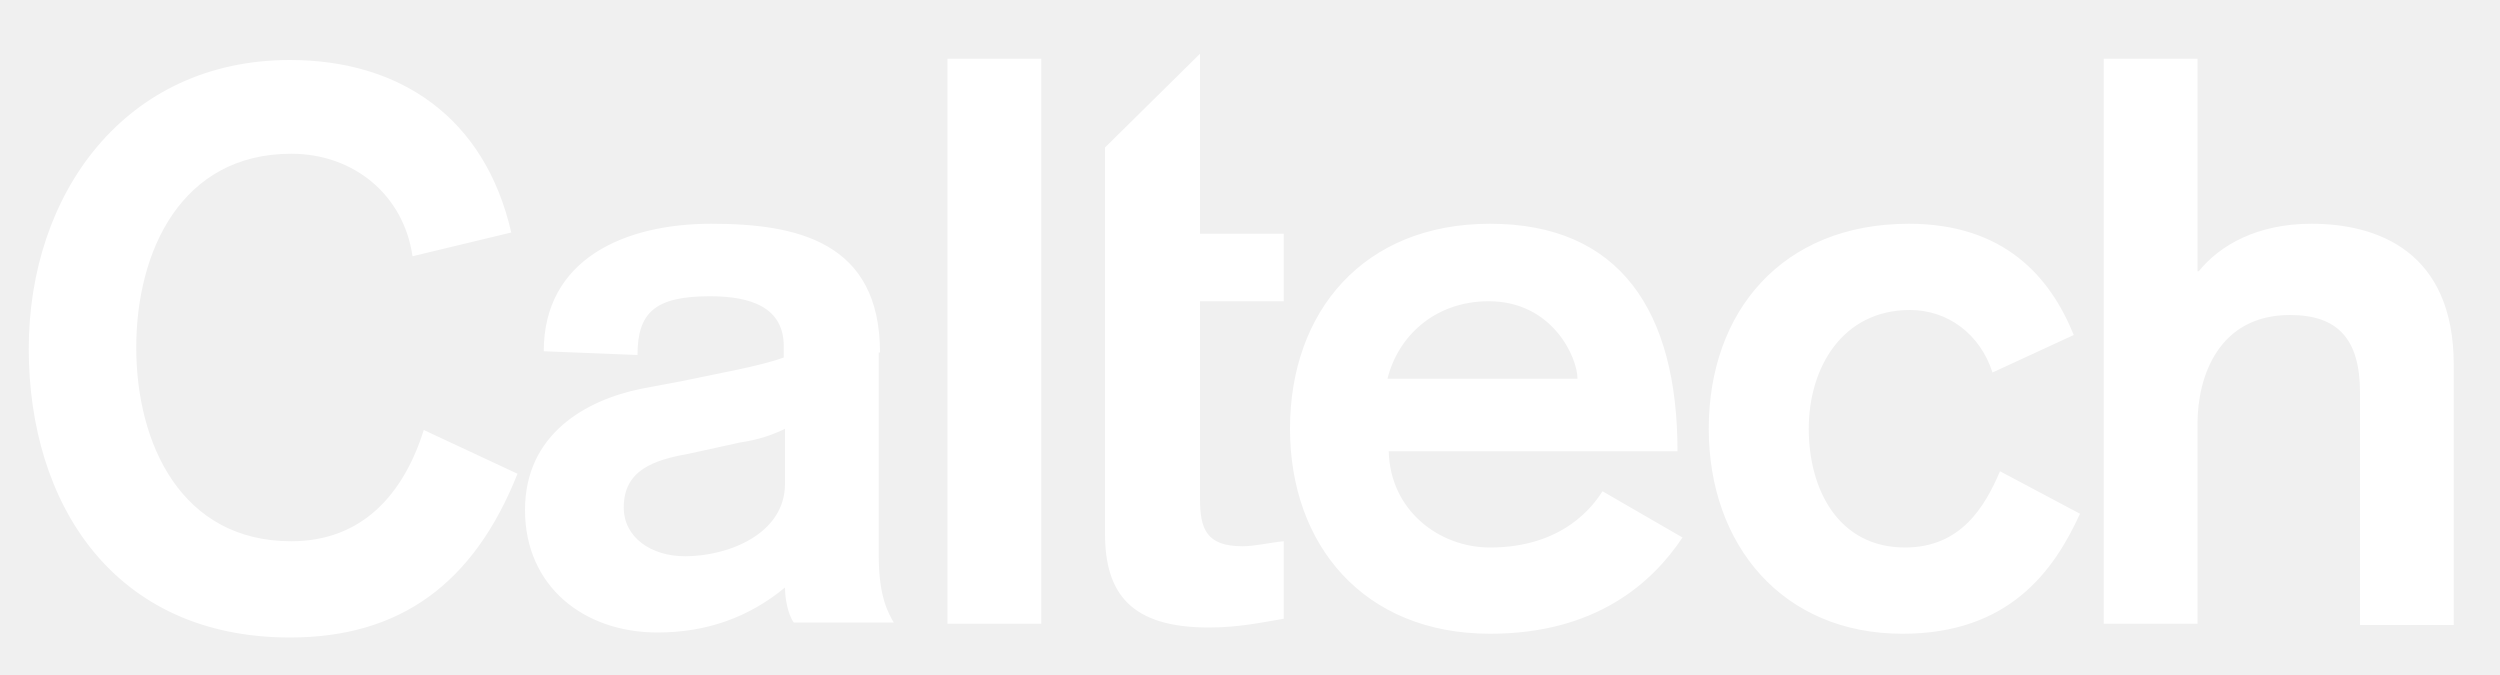
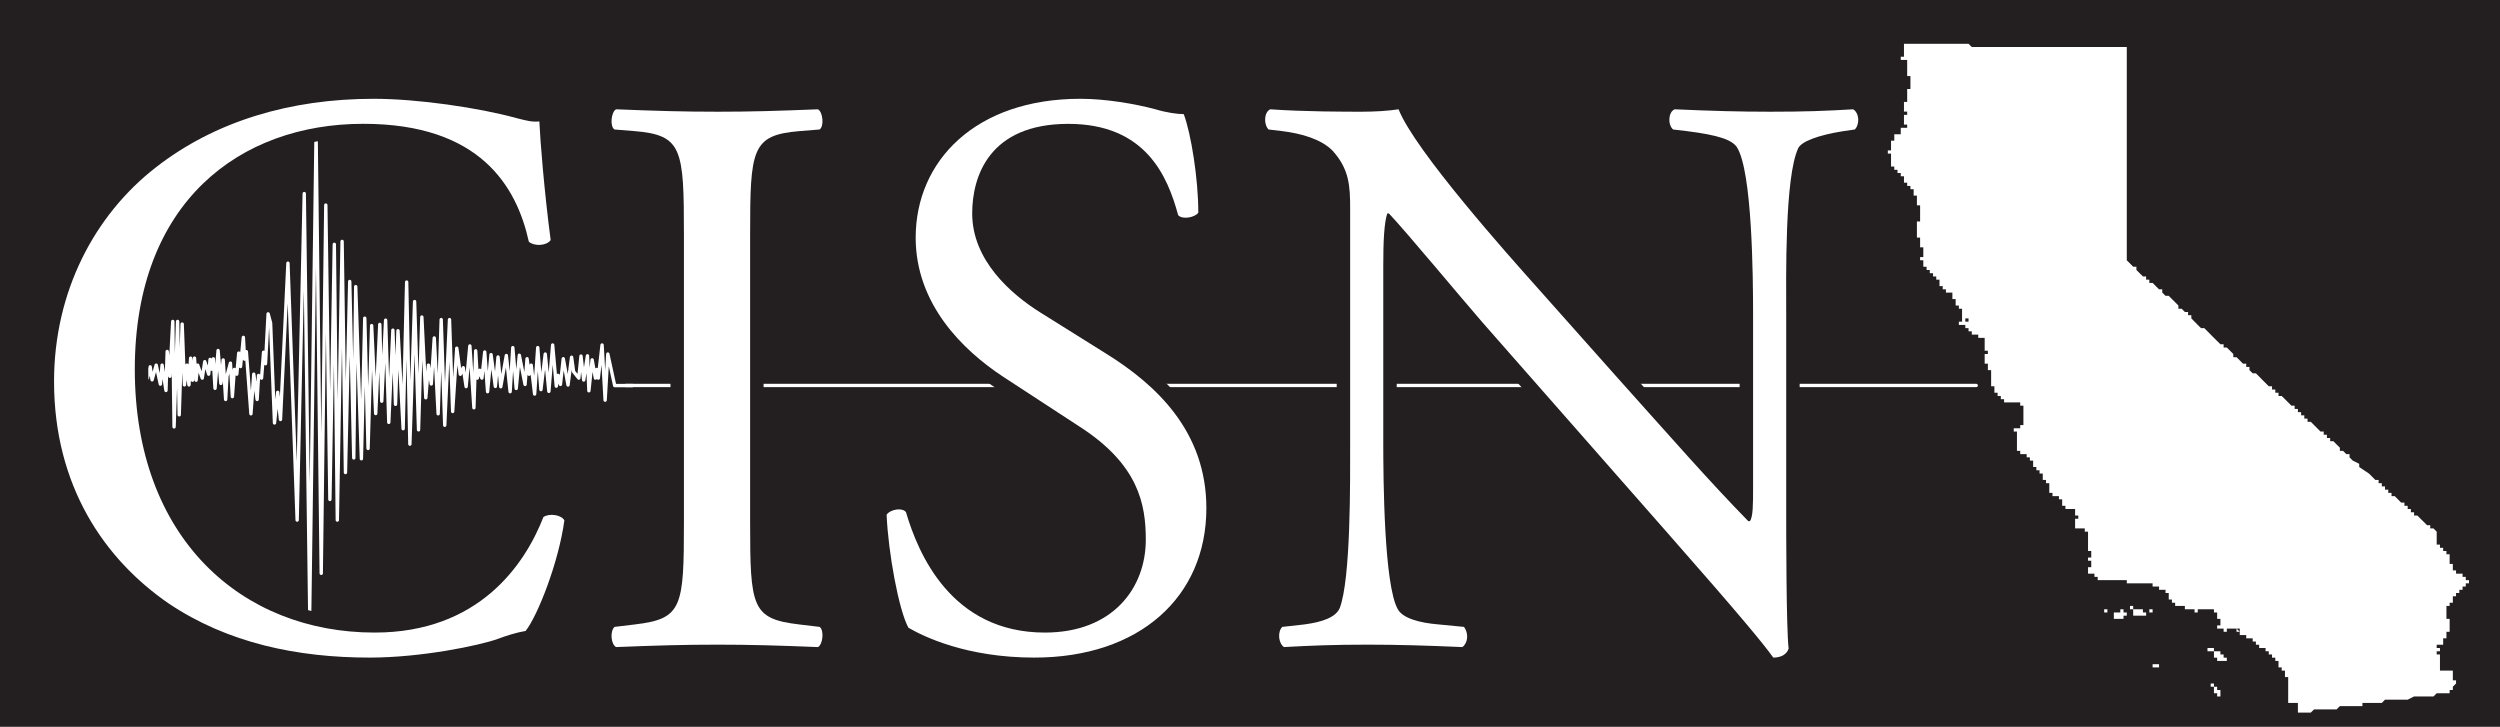
- <svg xmlns="http://www.w3.org/2000/svg" version="1.1" id="Layer_1" x="0px" y="0px" viewBox="-379 254 200 54" style="enable-background:new -379 254 200 54;" xml:space="preserve">
-   <style type="text/css">
- 	.st0{fill:none;}
- 	.st1{fill:#FFFFFF;}
- </style>
-   <rect id="XMLID_13_" x="-379" y="254" class="st0" width="200" height="54" />
-   <g id="XMLID_2_">
-     <path id="XMLID_3_" class="st1" d="M-210.7,303.9h7.5v-16c0-3.8,1.7-8.7,7.4-8.7c3.8,0,5.6,1.9,5.6,6.2V304h7.5v-20.8   c0-9.1-6.1-11.3-11.4-11.3c-4.3,0-7.3,1.7-9,3.8h-0.1v-17h-7.5V303.9z M-213.1,280.8c-1.9-4.7-5.6-8.9-13.2-8.9   c-10.1,0-16,7-16,16.4c0,9.3,5.9,16.4,15.5,16.4c8.5,0,12.1-5,14.2-9.6l-6.4-3.4c-1.2,2.8-3.1,6.1-7.6,6.1c-5.3,0-7.7-4.6-7.7-9.5   c0-4.9,2.7-9.5,8.1-9.5c3,0,5.6,1.9,6.6,5L-213.1,280.8z M-268,284.3c0.8-3.3,3.7-6.2,8.1-6.2c5.1,0,7.1,4.5,7.1,6.2H-268z    M-244.8,290.1c0-11.2-4.6-18.2-15-18.2c-10.1,0-16,7-16,16.4c0,9.3,5.9,16.4,16,16.4c8.5,0,13-4.1,15.4-7.7l-6.4-3.7   c-0.7,1.1-3.1,4.5-9,4.5c-4.1,0-8-3-8.1-7.7C-267.9,290.1-244.8,290.1-244.8,290.1z M-290.6,265.8v30.9c0,4.8,2.1,7.5,8.3,7.5   c2.4,0,4.2-0.4,6-0.7v-6.2c-1.1,0.1-2.3,0.4-3.3,0.4c-2.9,0-3.4-1.4-3.4-3.8v-15.8h6.7v-5.4h-6.7v-14.4L-290.6,265.8z    M-303.2,303.9h7.5v-45.2h-7.5V303.9z M-316.2,292.7c0,4-4.5,5.8-8,5.8c-2.7,0-4.9-1.5-4.9-3.9c0-3,2.4-3.8,5.2-4.3l4.1-0.9   c1.4-0.2,2.6-0.6,3.6-1.1C-316.2,288.3-316.2,292.7-316.2,292.7z M-308.6,282.2c0-8.9-6.7-10.3-13.5-10.3   c-6.9,0-13.4,2.8-13.4,10.2l7.5,0.3c0-3.4,1.4-4.7,5.8-4.7c3.3,0,5.9,0.9,5.9,4v0.9c-1.9,0.7-5.4,1.3-8.2,1.9l-3.2,0.6   c-4.4,0.9-9.3,3.6-9.3,9.7c0,6.1,4.7,9.8,10.6,9.8c3.9,0,7.3-1.2,10.2-3.6c0,0.8,0.2,2.1,0.7,2.8h8c-0.4-0.7-1.2-2-1.2-5.3v-16.3   H-308.6z M-338.1,272.6c-2.1-9.2-8.9-13.8-17.7-13.8c-13.2,0-20.9,10.7-20.9,23.1s6.8,23.1,20.9,23.1c8.8,0,14.7-4.3,18.2-13.1   l-7.5-3.5c-1.6,5.1-4.9,8.9-10.6,8.9c-8.8,0-12.4-7.8-12.4-15.5c0-7.7,3.6-15.5,12.4-15.5c5,0,9,3.3,9.7,8.2L-338.1,272.6z" />
+ <svg xmlns="http://www.w3.org/2000/svg" width="185.75pt" height="54pt" viewBox="0 0 185.75 54" version="1.1">
+   <g id="surface1">
+     <path style=" stroke:none;fill-rule:nonzero;fill:rgb(13.699%,12.199%,12.5%);fill-opacity:1;" d="M 0 54 L 185.75 54 L 185.75 0 L 0 0 Z M 0 54 " />
+     <path style=" stroke:none;fill-rule:evenodd;fill:rgb(100%,100%,100%);fill-opacity:1;" d="M 164.254 50.547 L 164.254 50.785 L 164.254 50.547 L 164.254 50.785 L 164.496 50.785 L 164.496 51.023 L 164.734 51.023 L 164.734 51.266 L 164.977 51.266 L 164.977 51.508 L 165.215 51.508 L 165.215 51.746 L 165.215 51.508 L 164.977 51.508 L 164.977 51.746 L 164.734 51.746 L 164.734 51.508 L 164.734 51.746 L 164.734 51.508 L 164.734 51.746 L 164.734 51.508 L 164.496 51.508 L 164.496 51.023 L 164.254 51.023 L 164.496 51.023 L 164.254 51.023 L 164.254 50.547 L 164.016 50.547 Z M 159.938 49.348 L 160.418 49.348 L 160.418 49.586 L 159.938 49.586 L 159.938 49.348 L 159.695 49.348 L 159.938 49.348 L 159.695 49.348 Z M 164.016 48.145 L 164.496 48.145 L 164.496 48.387 L 164.977 48.387 L 164.977 48.625 L 164.977 48.387 L 164.977 48.625 L 165.215 48.625 L 165.215 48.863 L 165.215 48.625 L 165.215 48.863 L 165.453 48.863 L 165.453 49.105 L 164.734 49.105 L 164.734 48.863 L 164.496 48.863 L 164.734 48.863 L 164.496 48.863 L 164.496 48.625 L 164.734 48.625 L 164.496 48.625 L 164.496 48.387 L 164.496 48.625 L 164.496 48.387 L 164.016 48.387 Z M 162.098 48.145 L 162.098 48.387 Z M 165.691 46.703 L 165.453 46.703 L 165.453 46.945 L 165.453 46.703 L 165.453 46.945 L 165.453 46.703 L 165.453 46.945 L 165.453 46.703 Z M 160.656 45.504 L 160.418 45.504 Z M 157.777 45.266 L 157.777 45.504 L 158.02 45.504 L 158.02 45.742 L 157.777 45.742 L 157.777 45.984 L 157.059 45.984 L 157.059 45.504 L 156.816 45.504 L 157.297 45.504 L 157.297 45.266 L 157.297 45.504 L 157.539 45.504 L 157.539 45.266 Z M 156.34 45.023 L 156.34 45.266 L 156.578 45.266 L 156.578 45.504 L 156.34 45.504 L 156.34 45.266 L 155.859 45.266 L 156.34 45.266 Z M 158.258 45.023 L 158.496 45.023 L 158.496 45.266 L 158.496 45.023 L 158.496 45.266 L 159.219 45.266 L 159.219 45.504 L 159.695 45.504 L 159.695 45.266 L 159.938 45.266 L 159.938 45.504 L 159.457 45.504 L 159.457 45.742 L 159.457 45.504 L 159.457 45.742 L 158.496 45.742 L 158.496 45.266 L 158.258 45.266 Z M 155.141 41.426 L 155.141 41.664 Z M 145.543 25.82 L 145.543 26.059 L 145.543 25.82 L 145.543 26.059 Z M 146.742 24.859 L 146.984 24.859 Z M 143.383 20.301 L 143.625 20.301 Z M 141.465 9.496 L 141.227 9.496 Z M 143.145 3.254 L 146.262 3.254 L 146.504 3.492 L 158.02 3.492 L 158.02 19.34 L 158.496 19.816 L 158.734 19.816 L 158.734 20.059 L 158.977 20.301 L 159.219 20.539 L 159.457 20.539 L 159.457 20.777 L 159.695 20.777 L 159.695 21.02 L 159.938 21.02 L 160.176 21.258 L 160.418 21.496 L 160.656 21.496 L 160.656 21.738 L 160.898 21.98 L 161.137 21.98 L 161.855 22.699 L 161.855 22.938 L 162.098 22.938 L 162.336 23.18 L 162.574 23.18 L 162.574 23.418 L 162.816 23.418 L 162.816 23.656 L 163.293 24.141 L 163.535 24.379 L 163.777 24.379 L 164.016 24.617 L 164.254 24.859 L 164.734 25.34 L 164.977 25.578 L 165.215 25.578 L 165.215 25.82 L 165.453 25.82 L 165.934 26.301 L 165.934 26.539 L 166.176 26.539 L 166.414 26.777 L 166.652 27.02 L 166.895 27.02 L 166.895 27.262 L 167.133 27.262 L 167.133 27.5 L 167.375 27.738 L 167.613 27.738 L 167.855 27.98 L 168.094 28.223 L 168.57 28.699 L 168.812 28.699 L 168.812 28.941 L 169.055 28.941 L 169.055 29.18 L 169.293 29.18 L 169.293 29.422 L 169.531 29.422 L 169.773 29.66 L 170.012 29.898 L 170.25 30.141 L 170.492 30.141 L 170.492 30.383 L 170.734 30.383 L 170.734 30.621 L 170.973 30.621 L 170.973 30.859 L 171.211 30.859 L 171.211 31.102 L 171.449 31.102 L 171.449 31.34 L 171.691 31.34 L 172.172 31.82 L 172.41 32.062 L 172.652 32.062 L 172.652 32.301 L 172.891 32.301 L 172.891 32.543 L 173.133 32.543 L 173.133 32.781 L 173.371 32.781 L 173.609 33.023 L 173.852 33.262 L 173.852 33.5 L 174.09 33.5 L 174.332 33.742 L 174.57 33.742 L 174.57 33.98 L 174.812 34.223 L 175.289 34.461 L 175.289 34.699 L 176.012 35.184 L 176.488 35.66 L 176.73 35.66 L 176.73 35.902 L 176.969 35.902 L 176.969 36.141 L 177.207 36.141 L 177.207 36.383 L 177.449 36.383 L 177.449 36.621 L 177.691 36.621 L 177.691 36.863 L 177.93 36.863 L 178.168 37.102 L 178.406 37.344 L 178.648 37.344 L 178.648 37.582 L 178.891 37.582 L 178.891 37.82 L 179.129 37.82 L 179.129 38.062 L 179.367 38.062 L 179.367 38.305 L 179.609 38.305 L 179.848 38.543 L 180.09 38.781 L 180.328 39.023 L 180.566 39.023 L 180.566 39.262 L 180.566 39.023 L 180.566 39.262 L 180.809 39.262 L 181.047 39.504 L 181.047 40.465 L 181.289 40.465 L 181.289 40.703 L 181.527 40.703 L 181.527 40.941 L 181.77 40.941 L 181.77 41.184 L 182.008 41.184 L 182.008 41.426 L 181.77 41.426 L 182.008 41.426 L 182.008 41.902 L 182.246 41.902 L 182.246 42.383 L 182.484 42.383 L 182.484 42.625 L 182.969 42.625 L 182.969 42.863 L 183.207 42.863 L 183.207 43.105 L 183.445 43.105 L 183.445 43.344 L 183.207 43.344 L 183.207 43.582 L 182.969 43.582 L 182.969 43.824 L 182.727 43.824 L 182.727 44.062 L 182.484 44.062 L 182.484 44.305 L 182.246 44.305 L 182.246 44.785 L 182.008 44.785 L 182.008 45.023 L 181.77 45.023 L 181.77 45.266 L 182.008 45.266 L 181.77 45.266 L 181.77 45.504 L 182.008 45.504 L 181.77 45.504 L 181.77 45.984 L 182.008 45.984 L 182.008 46.465 L 181.77 46.465 L 182.008 46.465 L 182.008 46.703 L 182.008 46.465 L 182.008 46.703 L 181.77 46.703 L 182.008 46.703 L 181.77 46.703 L 182.008 46.703 L 182.008 46.945 L 181.77 46.945 L 181.77 47.184 L 182.008 47.184 L 181.77 47.184 L 181.77 47.426 L 181.527 47.426 L 181.527 47.902 L 181.047 47.902 L 181.047 48.145 L 181.289 48.145 L 181.289 48.387 L 181.047 48.387 L 181.047 48.625 L 181.289 48.625 L 181.289 49.824 L 182.246 49.824 L 182.246 50.305 L 182.246 50.066 L 182.246 50.547 L 182.484 50.547 L 182.484 50.785 L 182.246 51.023 L 182.246 51.266 L 182.008 51.266 L 182.008 51.508 L 181.047 51.508 L 180.809 51.746 L 179.367 51.746 L 178.891 51.984 L 177.207 51.984 L 176.969 52.227 L 175.527 52.227 L 175.527 52.465 L 173.852 52.465 L 173.609 52.707 L 171.934 52.707 L 171.691 52.945 L 170.734 52.945 L 170.734 52.465 L 170.492 52.465 L 170.492 52.227 L 170.25 52.227 L 170.25 51.984 L 170.492 51.984 L 170.492 52.465 L 170.734 52.465 L 170.734 52.707 L 170.734 52.227 L 170.492 52.227 L 170.492 51.984 L 170.25 51.984 L 170.492 51.984 L 170.25 51.984 L 170.25 52.227 L 170.012 52.227 L 170.25 52.227 L 170.012 52.227 L 170.012 51.746 L 170.25 51.746 L 170.25 51.508 L 170.25 51.746 L 170.25 51.508 L 170.25 51.746 L 170.012 51.746 L 170.25 51.746 L 170.012 51.746 L 170.25 51.746 L 170.012 51.746 L 170.25 51.746 L 170.012 51.746 L 170.25 51.746 L 170.012 51.746 L 170.012 50.305 L 169.773 50.305 L 169.773 49.824 L 169.531 49.824 L 169.531 49.586 L 169.293 49.586 L 169.531 49.586 L 169.293 49.586 L 169.293 49.348 L 169.293 49.586 L 169.293 49.348 L 169.293 49.586 L 169.293 49.105 L 169.055 49.105 L 169.055 48.863 L 168.812 48.863 L 168.812 48.625 L 168.57 48.625 L 168.57 48.387 L 168.332 48.387 L 168.332 48.145 L 167.855 48.145 L 168.094 48.145 L 167.855 48.145 L 167.855 47.902 L 167.613 47.902 L 167.613 47.664 L 167.375 47.664 L 167.375 47.426 L 167.133 47.426 L 167.133 47.184 L 167.133 47.426 L 166.895 47.426 L 167.133 47.426 L 166.895 47.426 L 166.895 47.184 L 166.895 47.426 L 166.895 47.184 L 166.414 47.184 L 166.414 46.945 L 166.176 46.945 L 166.176 46.703 L 166.414 46.945 L 166.414 46.703 L 166.414 46.945 L 166.414 46.703 L 166.414 46.945 L 166.414 46.703 L 166.414 46.945 L 166.414 46.703 L 166.414 46.945 L 166.414 46.703 L 165.691 46.703 L 165.934 46.703 L 165.691 46.703 L 165.934 46.703 L 165.691 46.703 L 165.934 46.703 L 165.453 46.703 L 165.453 46.945 L 165.215 46.945 L 165.215 46.703 L 164.977 46.703 L 164.977 46.945 L 164.977 46.703 L 164.977 46.945 L 164.977 46.703 L 164.977 46.945 L 164.977 46.703 L 164.734 46.703 L 164.734 46.465 L 164.977 46.465 L 164.977 45.984 L 164.734 45.984 L 164.734 45.504 L 164.734 45.742 L 164.734 45.504 L 164.496 45.504 L 164.496 45.266 L 163.293 45.266 L 163.293 45.504 L 163.055 45.504 L 163.055 45.266 L 162.336 45.266 L 162.336 45.023 L 162.336 45.266 L 162.336 45.023 L 161.613 45.023 L 161.613 44.785 L 161.375 44.785 L 161.375 44.543 L 161.137 44.543 L 161.137 44.305 L 161.137 44.543 L 161.375 44.543 L 161.375 44.785 L 161.375 44.543 L 161.137 44.543 L 161.137 44.062 L 161.137 44.305 L 161.137 44.062 L 160.898 44.062 L 160.898 43.824 L 160.418 43.824 L 160.418 43.582 L 159.938 43.582 L 159.938 43.344 L 158.02 43.344 L 158.02 43.105 L 155.859 43.105 L 155.859 42.863 L 155.617 42.863 L 155.617 42.625 L 155.141 42.625 L 155.141 42.383 L 155.141 42.625 L 155.141 42.145 L 155.379 42.145 L 155.379 41.664 L 155.141 41.664 L 155.141 41.426 L 155.379 41.426 L 155.379 40.941 L 155.141 40.941 L 155.141 39.504 L 154.898 39.504 L 154.898 39.262 L 154.656 39.262 L 154.656 39.504 L 154.656 39.262 L 154.18 39.262 L 154.418 39.262 L 154.18 39.262 L 154.18 39.023 L 154.18 39.262 L 154.18 38.305 L 154.18 38.543 L 154.418 38.543 L 154.418 38.305 L 154.18 38.305 L 154.18 37.82 L 153.461 37.82 L 153.461 37.582 L 153.219 37.582 L 153.219 37.102 L 152.98 37.102 L 152.98 36.863 L 152.5 36.863 L 152.5 36.621 L 152.5 36.863 L 152.5 36.621 L 152.5 36.863 L 152.5 36.621 L 152.5 36.863 L 152.5 36.621 L 152.262 36.621 L 152.262 35.902 L 152.02 35.902 L 152.02 35.66 L 151.777 35.66 L 151.777 35.184 L 151.539 35.184 L 151.539 34.941 L 151.301 34.941 L 151.301 34.699 L 151.062 34.699 L 151.062 34.223 L 150.82 34.223 L 150.82 33.98 L 150.582 33.98 L 150.582 33.742 L 150.34 33.742 L 150.582 33.742 L 150.102 33.742 L 150.102 33.5 L 149.859 33.5 L 149.859 32.781 L 149.859 33.023 L 149.859 32.301 L 149.621 32.301 L 149.859 32.301 L 149.621 32.301 L 149.859 32.301 L 149.621 32.301 L 149.859 32.301 L 149.859 32.062 L 149.621 32.062 L 149.621 31.82 L 149.859 31.82 L 149.859 31.582 L 149.859 31.82 L 150.102 31.82 L 150.102 31.582 L 150.34 31.582 L 150.34 30.141 L 150.102 30.141 L 150.102 29.898 L 149.621 29.898 L 149.859 29.898 L 148.902 29.898 L 148.902 29.66 L 148.66 29.66 L 148.66 29.422 L 148.422 29.422 L 148.422 29.18 L 148.422 29.422 L 148.422 29.18 L 148.184 29.18 L 148.184 28.941 L 148.184 29.18 L 148.184 28.699 L 147.941 28.699 L 147.941 27.5 L 147.699 27.5 L 147.699 27.02 L 147.461 27.02 L 147.461 26.301 L 147.699 26.301 L 147.699 26.059 L 147.461 26.059 L 147.699 26.059 L 147.461 26.059 L 147.461 25.102 L 147.223 25.102 L 147.461 25.102 L 146.984 25.102 L 146.984 24.859 L 146.742 24.859 L 146.984 24.859 L 146.742 24.859 L 146.742 24.617 L 146.742 24.859 L 146.504 24.859 L 146.504 24.617 L 146.262 24.617 L 146.262 24.379 L 146.023 24.379 L 146.023 24.141 L 145.781 24.141 L 146.023 24.141 L 145.781 24.141 L 145.781 23.898 L 146.023 23.898 L 145.781 23.898 L 145.781 24.141 L 145.781 23.898 L 145.781 24.141 L 145.781 23.898 L 145.781 24.141 L 145.543 24.141 L 145.543 24.379 L 145.781 24.379 L 145.543 24.379 L 145.543 23.898 L 145.781 23.898 L 145.781 23.18 L 145.543 23.18 L 145.781 23.18 L 145.781 23.418 L 146.023 23.418 L 146.023 23.898 L 146.262 23.898 L 146.262 23.656 L 146.023 23.656 L 146.262 23.656 L 146.023 23.656 L 146.023 23.418 L 145.781 23.418 L 146.023 23.418 L 145.781 23.418 L 145.781 22.938 L 145.543 22.938 L 145.543 22.699 L 145.305 22.699 L 145.543 22.699 L 145.305 22.699 L 145.305 22.457 L 145.305 22.699 L 145.305 22.219 L 145.062 22.219 L 145.062 21.738 L 144.582 21.738 L 144.582 21.496 L 144.344 21.496 L 144.344 21.258 L 144.344 21.496 L 144.344 21.258 L 144.105 21.258 L 144.344 21.258 L 144.105 21.258 L 144.105 21.02 L 144.105 21.258 L 144.105 20.777 L 143.863 20.777 L 144.105 20.777 L 143.863 20.777 L 143.863 20.539 L 143.625 20.539 L 143.625 20.301 L 143.383 20.301 L 143.383 20.059 L 143.145 20.059 L 143.145 19.816 L 142.902 19.816 L 143.145 19.816 L 142.902 19.816 L 142.902 19.34 L 142.664 19.34 L 142.664 19.098 L 142.902 19.098 L 142.902 18.375 L 142.664 18.375 L 142.664 18.137 L 142.664 18.375 L 142.664 18.137 L 142.664 18.375 L 142.664 18.137 L 142.664 18.375 L 142.664 18.137 L 142.664 18.375 L 142.664 17.656 L 142.664 17.898 L 142.664 17.656 L 142.426 17.656 L 142.664 17.656 L 142.426 17.656 L 142.426 17.18 L 142.426 17.418 L 142.426 16.695 L 142.664 16.695 L 142.426 16.695 L 142.426 16.457 L 142.664 16.457 L 142.664 15.977 L 142.664 16.219 L 142.664 15.258 L 142.426 15.258 L 142.426 14.535 L 142.184 14.535 L 142.184 14.059 L 142.184 14.297 L 142.184 14.059 L 141.945 14.059 L 141.945 13.816 L 141.703 13.816 L 141.703 13.574 L 141.465 13.574 L 141.465 13.098 L 141.227 13.098 L 141.227 12.855 L 140.984 12.855 L 140.984 12.617 L 140.746 12.617 L 140.746 12.375 L 140.504 12.375 L 140.504 11.414 L 140.266 11.414 L 140.266 11.176 L 140.504 11.176 L 140.504 10.453 L 140.746 10.453 L 140.746 10.215 L 140.746 10.453 L 140.746 10.215 L 140.746 10.453 L 140.746 10.215 L 140.746 10.453 L 140.746 10.215 L 140.984 10.215 L 140.984 10.453 L 140.984 10.215 L 140.746 10.215 L 140.984 10.215 L 140.746 10.215 L 140.746 9.977 L 140.984 9.977 L 140.984 9.734 L 141.227 9.734 L 140.984 9.734 L 140.984 9.977 L 141.227 9.977 L 141.227 10.215 L 141.227 9.496 L 141.703 9.496 L 141.703 9.258 L 141.227 9.258 L 141.227 9.734 L 140.984 9.734 L 141.227 9.734 L 141.227 9.258 L 141.465 9.258 L 141.465 8.535 L 141.703 8.535 L 141.703 8.293 L 141.465 8.293 L 141.465 8.055 L 141.465 8.293 L 141.465 7.574 L 141.703 7.574 L 141.703 6.613 L 141.945 6.613 L 141.945 5.652 L 141.703 5.652 L 141.703 4.453 L 141.465 4.453 L 141.465 4.695 L 141.465 4.453 L 141.465 4.695 L 141.465 4.453 L 141.227 4.453 L 141.227 4.215 L 141.465 4.215 L 141.465 3.492 L 141.465 3.734 L 141.703 3.734 L 141.465 3.734 L 141.465 3.492 L 141.465 3.734 L 141.465 3.492 L 141.465 3.734 L 141.465 3.254 Z M 143.145 3.254 " />
+     <path style="fill:none;stroke-width:0.25;stroke-linecap:square;stroke-linejoin:round;stroke:rgb(100%,100%,100%);stroke-opacity:1;stroke-miterlimit:10;" d="M 0.001 -0.001 L 0.087 1.671 L 0.36 0.538 L 0.47 2.019 L 0.579 0.538 L 0.704 1.315 L 0.829 0.761 L 1.063 1.315 L 1.247 0.878 L 1.372 1.163 L 1.556 1.022 L 1.681 1.163 L 1.95 0.538 L 2.075 1.698 L 2.349 0.538 L 2.548 1.378 L 2.692 0.409 L 2.997 1.503 L 3.306 0.089 L 3.435 1.503 L 3.724 -0.38 L 3.813 2.519 L 4.013 0.675 L 4.228 4.749 L 4.325 -3.087 L 4.587 4.749 L 4.708 -2.189 L 4.927 4.554 L 5.095 0.034 L 5.286 1.503 L 5.431 0.034 L 5.556 2.022 L 5.696 0.382 L 5.841 2.022 L 5.962 0.382 L 6.079 1.503 L 6.419 0.538 L 6.606 1.761 L 6.896 0.831 L 7.001 1.929 L 7.118 1.202 L 7.239 1.972 L 7.368 -0.22 L 7.595 2.589 L 7.802 0.144 L 7.974 1.886 L 8.157 -1.048 L 8.251 0.671 L 8.513 1.651 L 8.657 -0.837 L 8.802 1.183 L 8.985 0.831 L 9.13 2.397 L 9.263 1.397 L 9.474 3.565 L 9.563 1.948 L 9.696 2.503 L 10.036 -2.114 L 10.247 0.831 L 10.497 -1.048 L 10.603 0.737 L 10.825 0.538 L 10.974 2.46 L 11.118 1.608 L 11.313 5.311 L 11.497 4.632 L 11.786 -2.794 L 12.024 -0.517 L 12.231 -2.536 L 12.786 9.077 L 13.47 -10.009 L 13.997 14.249 L 14.403 -16.712 L 14.876 18.761 L 15.259 -13.966 L 15.599 13.397 L 15.903 -8.478 L 16.231 10.479 L 16.454 -10.009 L 16.81 10.694 L 17.06 -6.478 L 17.376 7.718 L 17.677 -5.392 L 17.821 7.335 L 18.243 -5.454 L 18.493 4.991 L 18.739 -4.689 L 19.005 4.44 L 19.306 -2.095 L 19.61 4.526 L 19.755 -1.177 L 20.044 4.843 L 20.278 -2.751 L 20.583 4.101 L 20.778 -1.411 L 20.962 4.058 L 21.345 -3.22 L 21.606 7.675 L 21.845 -4.368 L 22.196 6.226 L 22.489 -3.306 L 22.735 5.077 L 23.028 -0.923 L 23.224 1.503 L 23.435 0.101 L 23.657 3.522 L 23.946 -2.114 L 24.173 4.886 L 24.435 -2.966 L 24.79 4.886 L 25.024 -1.942 L 25.329 2.761 L 25.591 0.823 L 25.813 1.311 L 26.024 -0.095 L 26.302 2.929 L 26.603 -1.665 L 26.735 2.565 L 26.853 0.538 L 27.036 1.12 L 27.196 0.538 L 27.407 2.479 L 27.618 -0.47 L 27.876 2.284 L 28.196 -0.079 L 28.396 2.108 L 28.599 -0.103 L 29.013 2.218 L 29.294 -0.47 L 29.493 2.804 L 29.747 -0.231 L 29.978 2.237 L 30.403 0.069 L 30.552 1.979 L 30.7 0.827 L 30.86 1.503 L 31.114 -0.646 L 31.345 2.804 L 31.583 -0.317 L 31.903 2.327 L 32.173 -0.446 L 32.454 2.999 L 32.724 -0.06 L 32.856 0.745 L 33.032 0.069 L 33.243 1.979 L 33.595 0.026 L 33.86 2.089 L 34.009 1.022 L 34.396 0.538 L 34.56 2.175 L 34.759 0.397 L 35.04 2.194 L 35.146 -0.403 L 35.388 1.894 L 35.63 0.538 L 35.724 1.179 L 35.845 0.538 L 36.126 2.999 L 36.353 -1.099 L 36.552 2.327 L 37.063 -0.017 L 38.306 -0.017 " transform="matrix(1,0,0,-1,8.6084,28.6318)" />
+     <path style="fill:none;stroke-width:0.25;stroke-linecap:round;stroke-linejoin:round;stroke:rgb(100%,100%,100%);stroke-opacity:1;stroke-miterlimit:10;" d="M 0 -0 L 100.332 -0 " transform="matrix(1,0,0,-1,46.5,28.6406)" />
+     <path style=" stroke:none;fill-rule:nonzero;fill:rgb(13.699%,12.199%,12.5%);fill-opacity:1;" d="M 11.574 12.441 C 15.957 9.02 21.535 7.34 27.773 7.34 C 31.016 7.34 35.574 8 38.395 8.781 C 39.113 8.961 39.535 9.082 40.074 9.02 C 40.133 10.402 40.434 14.18 40.914 17.84 C 40.613 18.262 39.715 18.32 39.293 17.961 C 38.395 13.883 35.695 9.199 26.996 9.199 C 17.816 9.199 10.016 15.02 10.016 27.441 C 10.016 40.039 17.996 47 27.836 47 C 35.574 47 38.996 41.961 40.375 38.418 C 40.793 38.121 41.695 38.238 41.934 38.66 C 41.512 41.777 39.953 45.738 39.055 46.879 C 38.336 47 37.613 47.238 36.953 47.48 C 35.633 47.957 31.312 48.859 27.473 48.859 C 22.074 48.859 16.914 47.777 12.535 44.84 C 7.734 41.539 4.016 36.078 4.016 28.34 C 4.016 21.68 7.016 15.98 11.574 12.441 " />
+     <path style="fill:none;stroke-width:2;stroke-linecap:butt;stroke-linejoin:miter;stroke:rgb(13.699%,12.199%,12.5%);stroke-opacity:1;stroke-miterlimit:10;" d="M -0.001 -0.001 C 4.382 3.421 9.96 5.101 16.198 5.101 C 19.44 5.101 23.999 4.441 26.819 3.66 C 27.538 3.48 27.96 3.359 28.499 3.421 C 28.558 2.039 28.858 -1.739 29.339 -5.399 C 29.038 -5.821 28.14 -5.879 27.718 -5.52 C 26.819 -1.442 24.12 3.242 15.421 3.242 C 6.241 3.242 -1.56 -2.579 -1.56 -15.001 C -1.56 -27.598 6.421 -34.559 16.261 -34.559 C 23.999 -34.559 27.421 -29.52 28.8 -25.977 C 29.218 -25.68 30.12 -25.797 30.358 -26.219 C 29.937 -29.336 28.378 -33.297 27.479 -34.438 C 26.761 -34.559 26.038 -34.797 25.378 -35.04 C 24.058 -35.516 19.737 -36.418 15.897 -36.418 C 10.499 -36.418 5.339 -35.336 0.96 -32.399 C -3.841 -29.098 -7.56 -23.637 -7.56 -15.899 C -7.56 -9.239 -4.56 -3.54 -0.001 -0.001 Z M -0.001 -0.001 " transform="matrix(1,0,0,-1,11.5752,12.4409)" />
+     <path style="fill-rule:nonzero;fill:rgb(13.699%,12.199%,12.5%);fill-opacity:1;stroke-width:2;stroke-linecap:butt;stroke-linejoin:miter;stroke:rgb(13.699%,12.199%,12.5%);stroke-opacity:1;stroke-miterlimit:10;" d="M 0.001 -0.001 C 0.001 6.358 -0.12 7.382 -3.659 7.679 L -5.159 7.8 C -5.522 8.038 -5.401 9.12 -5.038 9.3 C -2.042 9.179 0.001 9.12 2.521 9.12 C 4.919 9.12 6.958 9.179 9.958 9.3 C 10.317 9.12 10.439 8.038 10.079 7.8 L 8.579 7.679 C 5.04 7.382 4.919 6.358 4.919 -0.001 L 4.919 -21.36 C 4.919 -27.72 5.04 -28.56 8.579 -28.978 L 10.079 -29.157 C 10.439 -29.399 10.317 -30.478 9.958 -30.657 C 6.958 -30.536 4.919 -30.478 2.521 -30.478 C 0.001 -30.478 -2.042 -30.536 -5.038 -30.657 C -5.401 -30.478 -5.522 -29.521 -5.159 -29.157 L -3.659 -28.978 C -0.12 -28.56 0.001 -27.72 0.001 -21.36 Z M 0.001 -0.001 " transform="matrix(1,0,0,-1,50.8154,17.4209)" />
+     <path style=" stroke:none;fill-rule:nonzero;fill:rgb(13.699%,12.199%,12.5%);fill-opacity:1;" d="M 76.855 48.859 C 71.816 48.859 68.633 47.301 67.496 46.641 C 66.773 45.32 65.996 41.059 65.875 38.242 C 66.176 37.82 67.074 37.699 67.316 38.059 C 68.215 41.121 70.676 47 77.633 47 C 82.676 47 85.133 43.699 85.133 40.098 C 85.133 37.461 84.594 34.52 80.215 31.699 L 74.516 27.98 C 71.516 26 68.035 22.582 68.035 17.66 C 68.035 11.961 72.473 7.34 80.273 7.34 C 82.133 7.34 84.293 7.703 85.855 8.121 C 86.633 8.359 87.473 8.48 87.953 8.48 C 88.496 9.922 89.035 13.281 89.035 15.801 C 88.793 16.16 87.832 16.34 87.535 15.98 C 86.754 13.102 85.133 9.203 79.375 9.203 C 73.496 9.203 72.234 13.102 72.234 15.859 C 72.234 19.34 75.113 21.859 77.336 23.242 L 82.133 26.242 C 85.914 28.582 89.633 32.059 89.633 37.758 C 89.633 44.359 84.656 48.859 76.855 48.859 " />
+     <path style="fill:none;stroke-width:2;stroke-linecap:butt;stroke-linejoin:miter;stroke:rgb(13.699%,12.199%,12.5%);stroke-opacity:1;stroke-miterlimit:10;" d="M 0.001 0 C -5.038 0 -8.222 1.559 -9.358 2.219 C -10.081 3.539 -10.858 7.801 -10.979 10.617 C -10.679 11.039 -9.78 11.16 -9.538 10.801 C -8.64 7.738 -6.179 1.859 0.778 1.859 C 5.821 1.859 8.278 5.16 8.278 8.762 C 8.278 11.398 7.739 14.34 3.36 17.16 L -2.339 20.879 C -5.339 22.859 -8.819 26.277 -8.819 31.199 C -8.819 36.898 -4.382 41.52 3.419 41.52 C 5.278 41.52 7.438 41.156 9.001 40.738 C 9.778 40.5 10.618 40.379 11.099 40.379 C 11.642 38.938 12.181 35.578 12.181 33.059 C 11.938 32.699 10.978 32.52 10.681 32.879 C 9.899 35.758 8.278 39.656 2.521 39.656 C -3.358 39.656 -4.62 35.758 -4.62 33 C -4.62 29.52 -1.741 27 0.481 25.617 L 5.278 22.617 C 9.06 20.277 12.778 16.801 12.778 11.102 C 12.778 4.5 7.802 0 0.001 0 Z M 0.001 0 " transform="matrix(1,0,0,-1,76.8545,48.8594)" />
+     <path style="fill-rule:nonzero;fill:rgb(13.699%,12.199%,12.5%);fill-opacity:1;stroke-width:2;stroke-linecap:butt;stroke-linejoin:miter;stroke:rgb(13.699%,12.199%,12.5%);stroke-opacity:1;stroke-miterlimit:10;" d="M 0.002 0.001 C 0.002 -1.8 0.002 -8.94 0.182 -10.499 C 0.061 -10.858 -0.299 -11.159 -0.959 -11.159 C -1.682 -10.14 -3.42 -8.038 -8.639 -2.101 L -22.561 13.739 C -24.178 15.599 -28.26 20.521 -29.518 21.841 L -29.639 21.841 C -29.877 21.118 -29.936 19.739 -29.936 17.938 L -29.936 4.86 C -29.936 2.04 -29.877 -5.761 -28.857 -7.562 C -28.498 -8.222 -27.299 -8.577 -25.799 -8.698 L -23.936 -8.878 C -23.58 -9.358 -23.639 -10.077 -24.061 -10.378 C -26.76 -10.261 -28.857 -10.198 -31.076 -10.198 C -33.6 -10.198 -35.217 -10.261 -37.318 -10.378 C -37.736 -10.077 -37.799 -9.237 -37.439 -8.878 L -35.818 -8.698 C -34.439 -8.519 -33.479 -8.159 -33.178 -7.499 C -32.338 -5.339 -32.396 1.981 -32.396 4.86 L -32.396 22.2 C -32.396 23.88 -32.459 25.138 -33.717 26.521 C -34.557 27.36 -35.998 27.778 -37.439 27.958 L -38.459 28.079 C -38.818 28.438 -38.818 29.341 -38.338 29.579 C -35.818 29.399 -32.639 29.399 -31.561 29.399 C -30.6 29.399 -29.58 29.458 -28.799 29.579 C -27.6 26.521 -20.518 18.599 -18.537 16.38 L -12.721 9.841 C -8.58 5.22 -5.639 1.86 -2.818 -1.019 L -2.697 -1.019 C -2.459 -0.722 -2.459 0.239 -2.459 1.501 L -2.459 14.341 C -2.459 17.161 -2.521 24.958 -3.658 26.759 C -4.021 27.298 -4.979 27.657 -7.381 27.958 L -8.4 28.079 C -8.818 28.438 -8.76 29.399 -8.279 29.579 C -5.521 29.458 -3.479 29.399 -1.197 29.399 C 1.381 29.399 2.939 29.458 4.979 29.579 C 5.459 29.278 5.459 28.438 5.1 28.079 L 4.26 27.958 C 2.342 27.657 1.143 27.181 0.9 26.7 C -0.119 24.54 0.002 17.099 0.002 14.341 Z M 0.002 0.001 " transform="matrix(1,0,0,-1,132.7129,37.7002)" />
+     <path style=" stroke:none;fill-rule:nonzero;fill:rgb(100%,100%,100%);fill-opacity:1;" d="M 11.574 12.441 C 15.957 9.02 21.535 7.34 27.773 7.34 C 31.016 7.34 35.574 8 38.395 8.781 C 39.113 8.961 39.535 9.082 40.074 9.02 C 40.133 10.402 40.434 14.18 40.914 17.84 C 40.613 18.262 39.715 18.32 39.293 17.961 C 38.395 13.883 35.695 9.199 26.996 9.199 C 17.816 9.199 10.016 15.02 10.016 27.441 C 10.016 40.039 17.996 47 27.836 47 C 35.574 47 38.996 41.961 40.375 38.418 C 40.793 38.121 41.695 38.238 41.934 38.66 C 41.512 41.777 39.953 45.738 39.055 46.879 C 38.336 47 37.613 47.238 36.953 47.48 C 35.633 47.957 31.312 48.859 27.473 48.859 C 22.074 48.859 16.914 47.777 12.535 44.84 C 7.734 41.539 4.016 36.078 4.016 28.34 C 4.016 21.68 7.016 15.98 11.574 12.441 " />
+     <path style=" stroke:none;fill-rule:nonzero;fill:rgb(100%,100%,100%);fill-opacity:1;" d="M 50.816 17.422 C 50.816 11.062 50.695 10.039 47.156 9.742 L 45.656 9.621 C 45.293 9.383 45.414 8.301 45.777 8.121 C 48.773 8.242 50.816 8.301 53.336 8.301 C 55.734 8.301 57.773 8.242 60.773 8.121 C 61.133 8.301 61.254 9.383 60.895 9.621 L 59.395 9.742 C 55.855 10.039 55.734 11.062 55.734 17.422 L 55.734 38.781 C 55.734 45.141 55.855 45.98 59.395 46.398 L 60.895 46.578 C 61.254 46.82 61.133 47.898 60.773 48.078 C 57.773 47.957 55.734 47.898 53.336 47.898 C 50.816 47.898 48.773 47.957 45.777 48.078 C 45.414 47.898 45.293 46.941 45.656 46.578 L 47.156 46.398 C 50.695 45.98 50.816 45.141 50.816 38.781 Z M 50.816 17.422 " />
+     <path style=" stroke:none;fill-rule:nonzero;fill:rgb(100%,100%,100%);fill-opacity:1;" d="M 76.855 48.859 C 71.816 48.859 68.633 47.301 67.496 46.641 C 66.773 45.32 65.996 41.059 65.875 38.242 C 66.176 37.82 67.074 37.699 67.316 38.059 C 68.215 41.121 70.676 47 77.633 47 C 82.676 47 85.133 43.699 85.133 40.098 C 85.133 37.461 84.594 34.52 80.215 31.699 L 74.516 27.98 C 71.516 26 68.035 22.582 68.035 17.66 C 68.035 11.961 72.473 7.34 80.273 7.34 C 82.133 7.34 84.293 7.703 85.855 8.121 C 86.633 8.359 87.473 8.48 87.953 8.48 C 88.496 9.922 89.035 13.281 89.035 15.801 C 88.793 16.16 87.832 16.34 87.535 15.98 C 86.754 13.102 85.133 9.203 79.375 9.203 C 73.496 9.203 72.234 13.102 72.234 15.859 C 72.234 19.34 75.113 21.859 77.336 23.242 L 82.133 26.242 C 85.914 28.582 89.633 32.059 89.633 37.758 C 89.633 44.359 84.656 48.859 76.855 48.859 " />
+     <path style=" stroke:none;fill-rule:nonzero;fill:rgb(100%,100%,100%);fill-opacity:1;" d="M 132.715 37.699 C 132.715 39.5 132.715 46.641 132.895 48.199 C 132.773 48.559 132.414 48.859 131.754 48.859 C 131.031 47.84 129.293 45.738 124.074 39.801 L 110.152 23.961 C 108.535 22.102 104.453 17.18 103.195 15.859 L 103.074 15.859 C 102.836 16.582 102.777 17.961 102.777 19.762 L 102.777 32.84 C 102.777 35.66 102.836 43.461 103.855 45.262 C 104.215 45.922 105.414 46.277 106.914 46.398 L 108.777 46.578 C 109.133 47.059 109.074 47.777 108.652 48.078 C 105.953 47.961 103.855 47.898 101.637 47.898 C 99.113 47.898 97.496 47.961 95.395 48.078 C 94.977 47.777 94.914 46.938 95.273 46.578 L 96.895 46.398 C 98.273 46.219 99.234 45.859 99.535 45.199 C 100.375 43.039 100.316 35.719 100.316 32.84 L 100.316 15.5 C 100.316 13.82 100.254 12.562 98.996 11.18 C 98.156 10.34 96.715 9.922 95.273 9.742 L 94.254 9.621 C 93.895 9.262 93.895 8.359 94.375 8.121 C 96.895 8.301 100.074 8.301 101.152 8.301 C 102.113 8.301 103.133 8.242 103.914 8.121 C 105.113 11.18 112.195 19.102 114.176 21.32 L 119.992 27.859 C 124.133 32.48 127.074 35.84 129.895 38.719 L 130.016 38.719 C 130.254 38.422 130.254 37.461 130.254 36.199 L 130.254 23.359 C 130.254 20.539 130.191 12.742 129.055 10.941 C 128.691 10.402 127.734 10.043 125.332 9.742 L 124.312 9.621 C 123.895 9.262 123.953 8.301 124.434 8.121 C 127.191 8.242 129.234 8.301 131.516 8.301 C 134.094 8.301 135.652 8.242 137.691 8.121 C 138.172 8.422 138.172 9.262 137.812 9.621 L 136.973 9.742 C 135.055 10.043 133.855 10.52 133.613 11 C 132.594 13.16 132.715 20.602 132.715 23.359 Z M 132.715 37.699 " />
  </g>
</svg>
